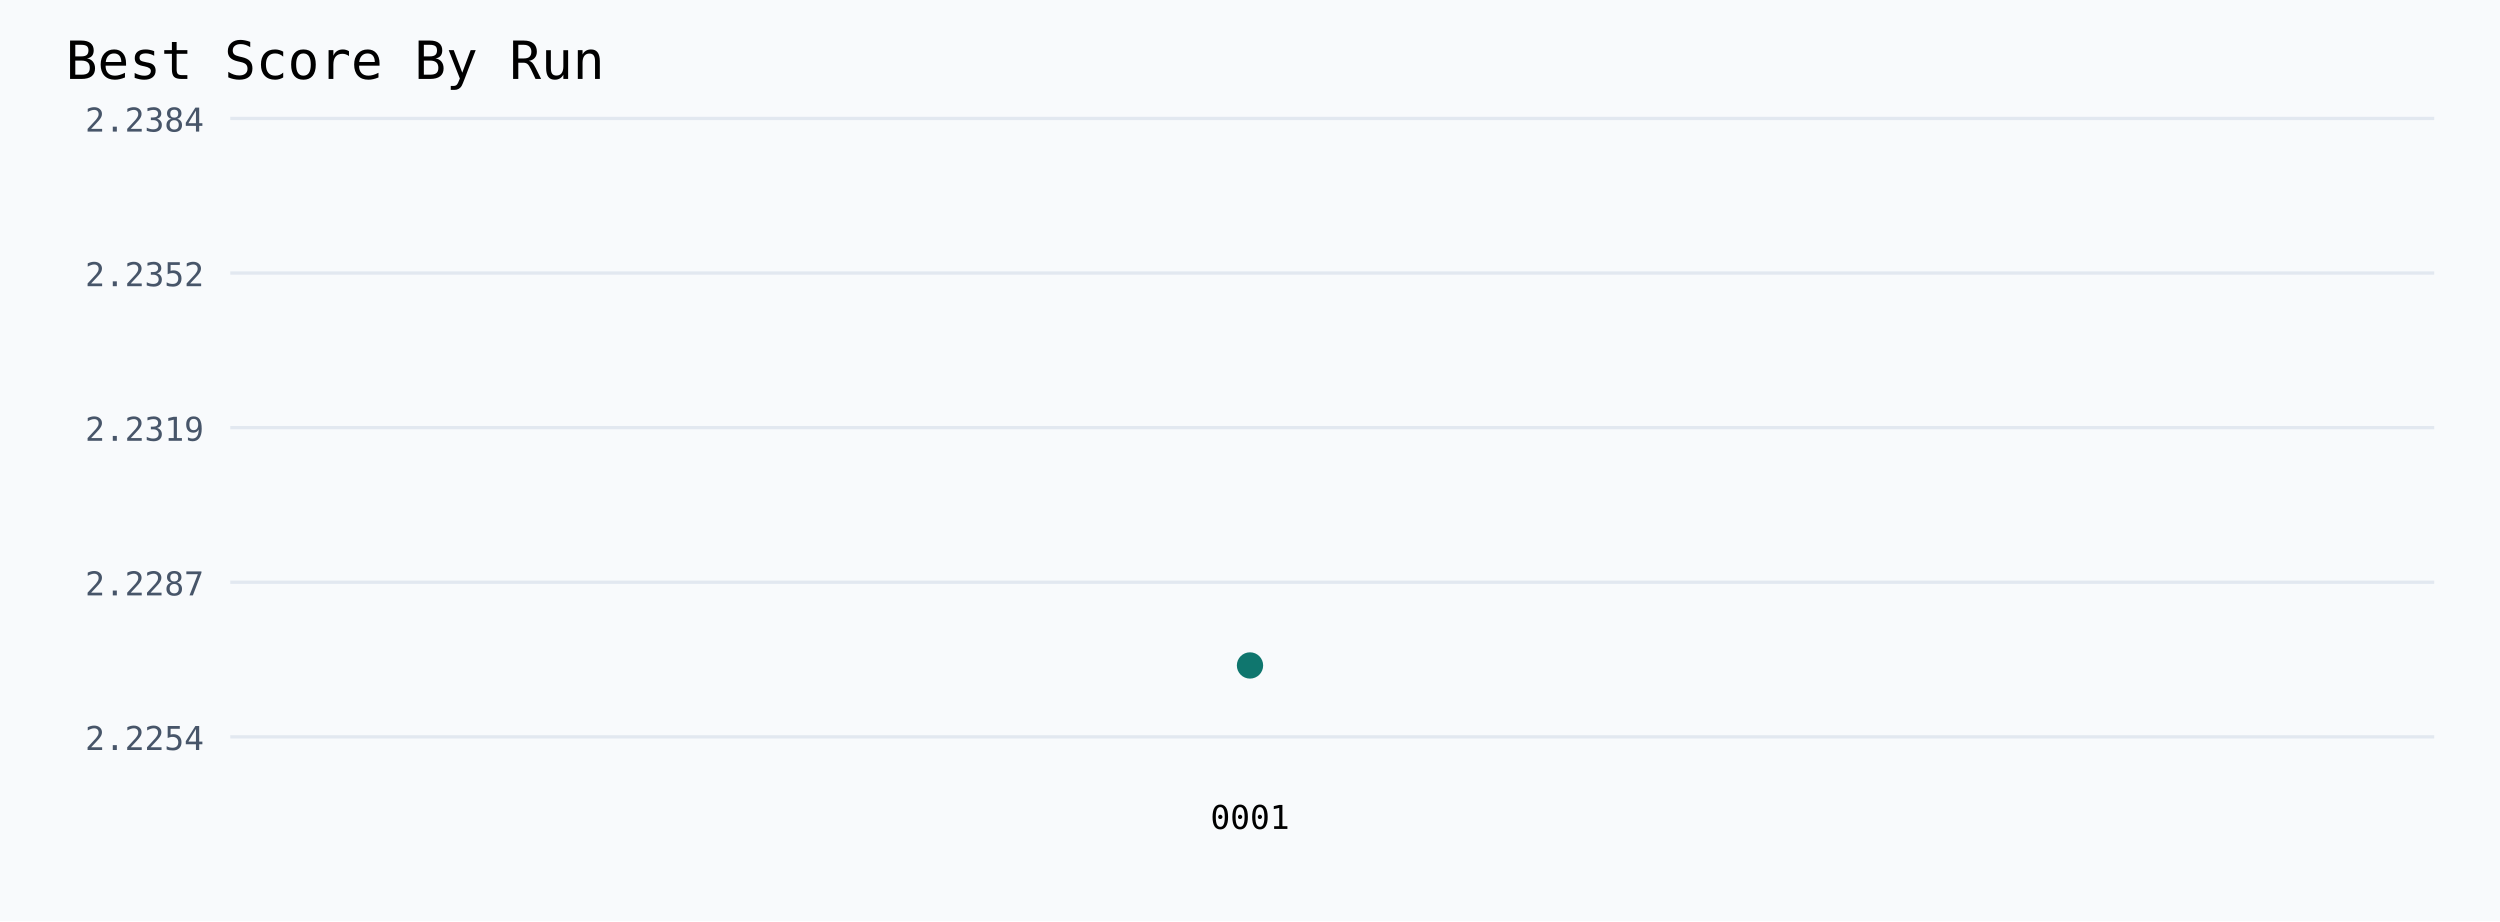
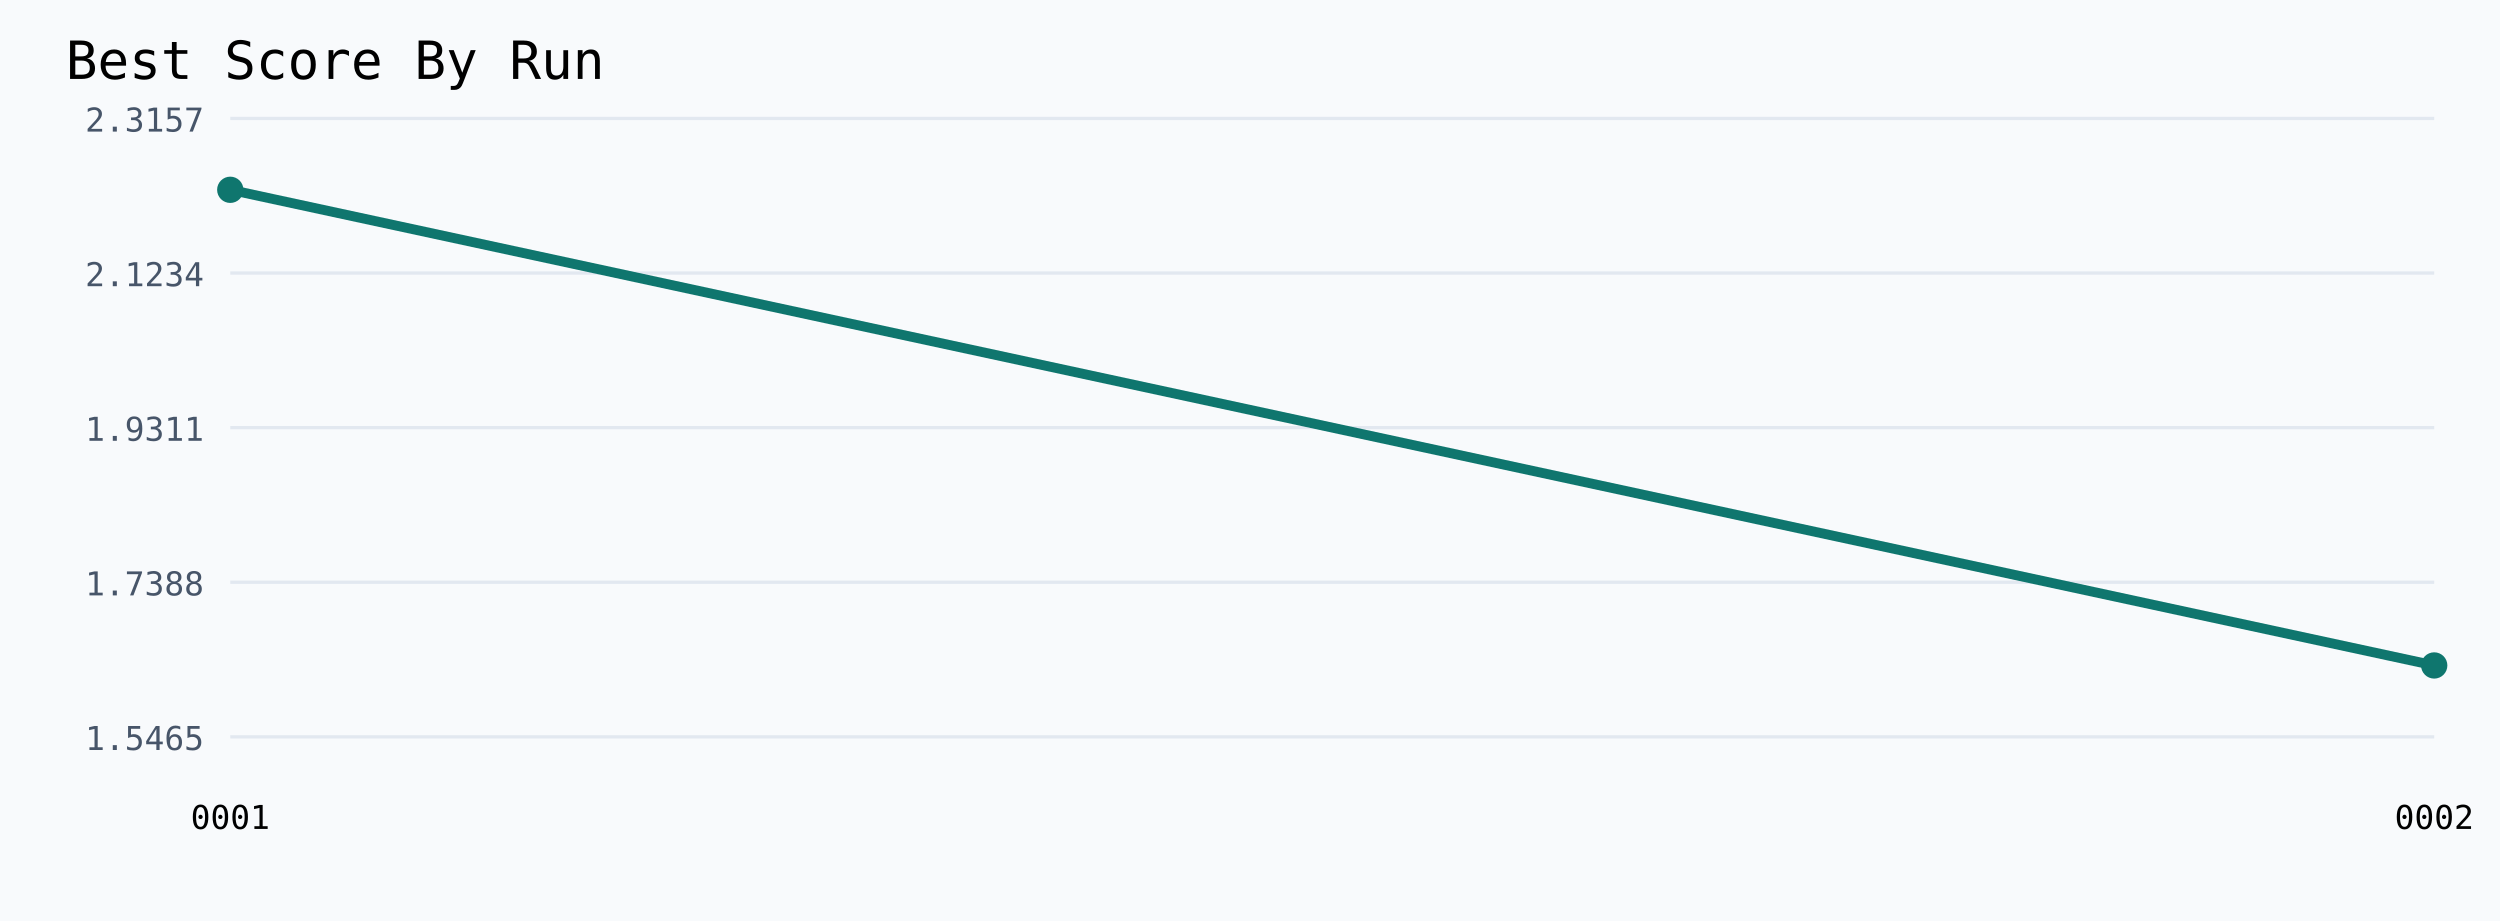
<svg xmlns="http://www.w3.org/2000/svg" width="760" height="280">
  <rect width="100%" height="100%" fill="#f8fafc" />
  <text x="20" y="24" font-family="monospace" font-size="16">Best Score By Run</text>
  <line x1="70" y1="36.0" x2="740" y2="36.0" stroke="#e2e8f0" />
-   <text x="62" y="40.0" text-anchor="end" font-family="monospace" font-size="10" fill="#475569">2.2384</text>
+   <text x="62" y="40.0" text-anchor="end" font-family="monospace" font-size="10" fill="#475569">2.3157</text>
  <line x1="70" y1="83.0" x2="740" y2="83.0" stroke="#e2e8f0" />
-   <text x="62" y="87.0" text-anchor="end" font-family="monospace" font-size="10" fill="#475569">2.2352</text>
+   <text x="62" y="87.0" text-anchor="end" font-family="monospace" font-size="10" fill="#475569">2.1234</text>
  <line x1="70" y1="130.0" x2="740" y2="130.0" stroke="#e2e8f0" />
-   <text x="62" y="134.0" text-anchor="end" font-family="monospace" font-size="10" fill="#475569">2.2319</text>
+   <text x="62" y="134.0" text-anchor="end" font-family="monospace" font-size="10" fill="#475569">1.9311</text>
  <line x1="70" y1="177.0" x2="740" y2="177.0" stroke="#e2e8f0" />
-   <text x="62" y="181.0" text-anchor="end" font-family="monospace" font-size="10" fill="#475569">2.2287</text>
+   <text x="62" y="181.0" text-anchor="end" font-family="monospace" font-size="10" fill="#475569">1.7388</text>
  <line x1="70" y1="224.0" x2="740" y2="224.0" stroke="#e2e8f0" />
-   <text x="62" y="228.0" text-anchor="end" font-family="monospace" font-size="10" fill="#475569">2.2254</text>
-   <polyline fill="none" stroke="#0f766e" stroke-width="3" points="380.0,202.3" />
-   <circle cx="380.0" cy="202.3" r="4" fill="#0f766e" />
-   <text x="380.0" y="252" text-anchor="middle" font-family="monospace" font-size="10">0001</text>
+   <text x="62" y="228.0" text-anchor="end" font-family="monospace" font-size="10" fill="#475569">1.5465</text>
+   <polyline fill="none" stroke="#0f766e" stroke-width="3" points="70.0,57.7 740.0,202.3" />
+   <circle cx="70.0" cy="57.7" r="4" fill="#0f766e" />
+   <text x="70.0" y="252" text-anchor="middle" font-family="monospace" font-size="10">0001</text>
+   <circle cx="740.0" cy="202.3" r="4" fill="#0f766e" />
+   <text x="740.0" y="252" text-anchor="middle" font-family="monospace" font-size="10">0002</text>
</svg>
